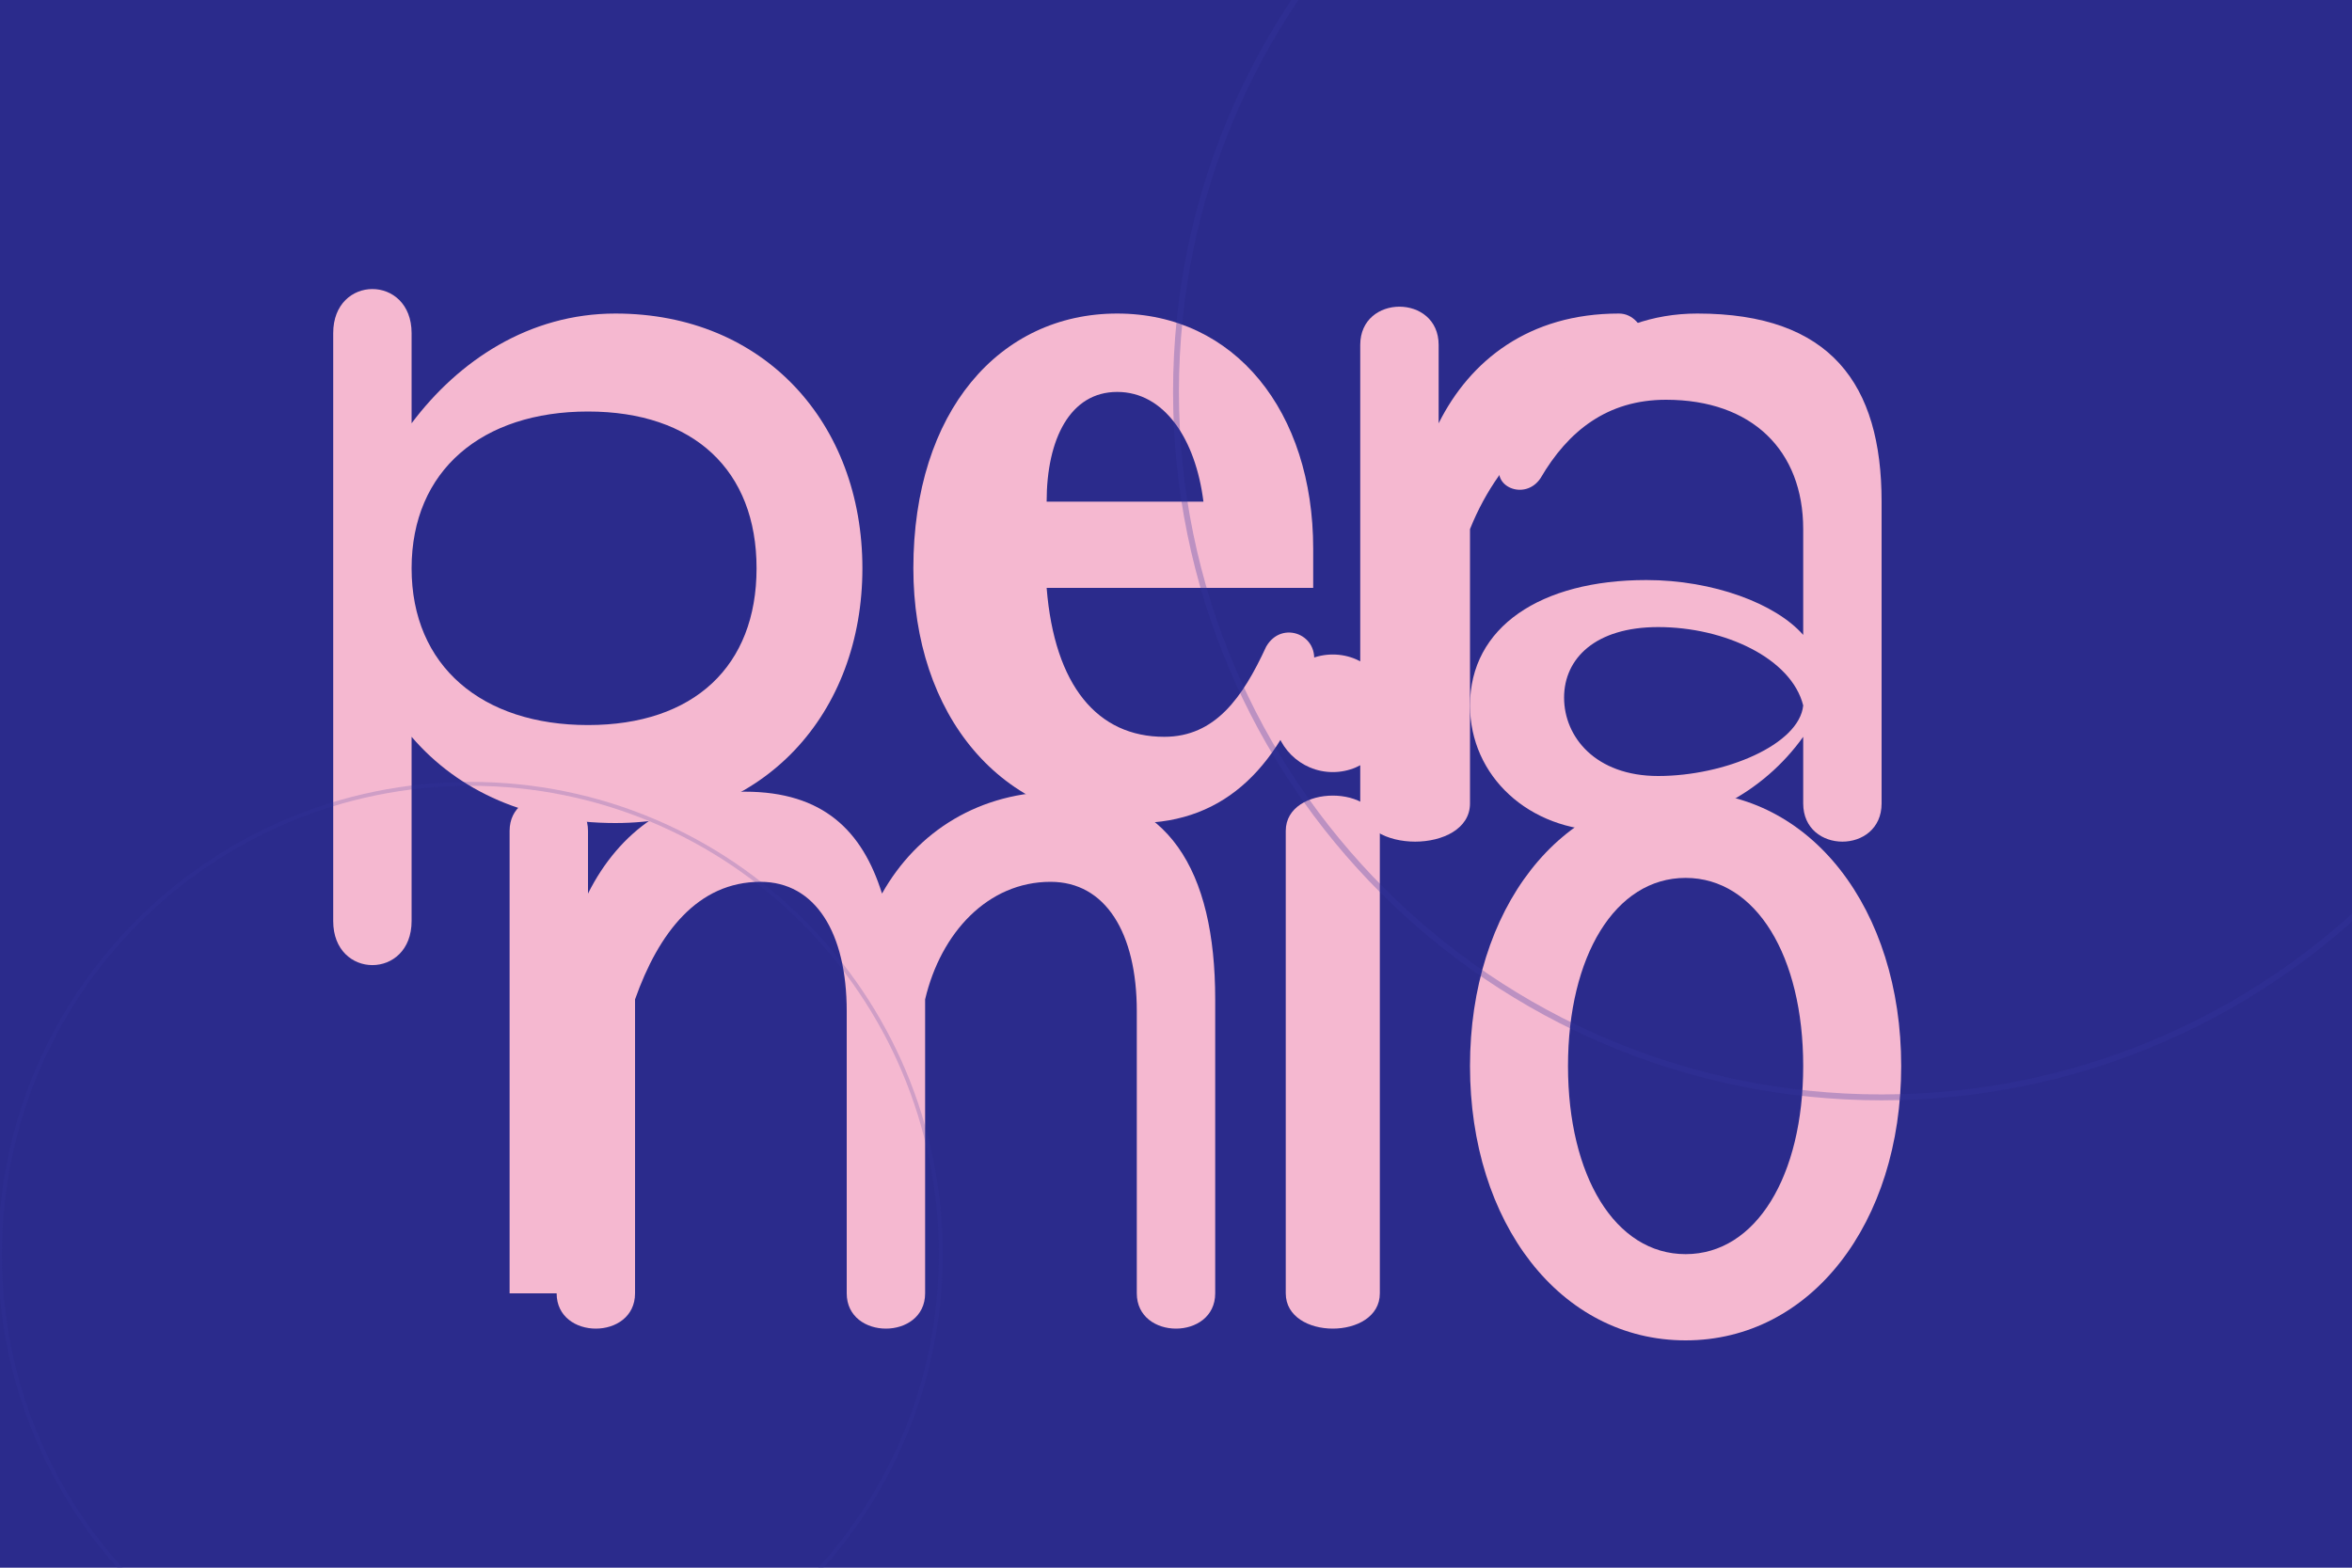
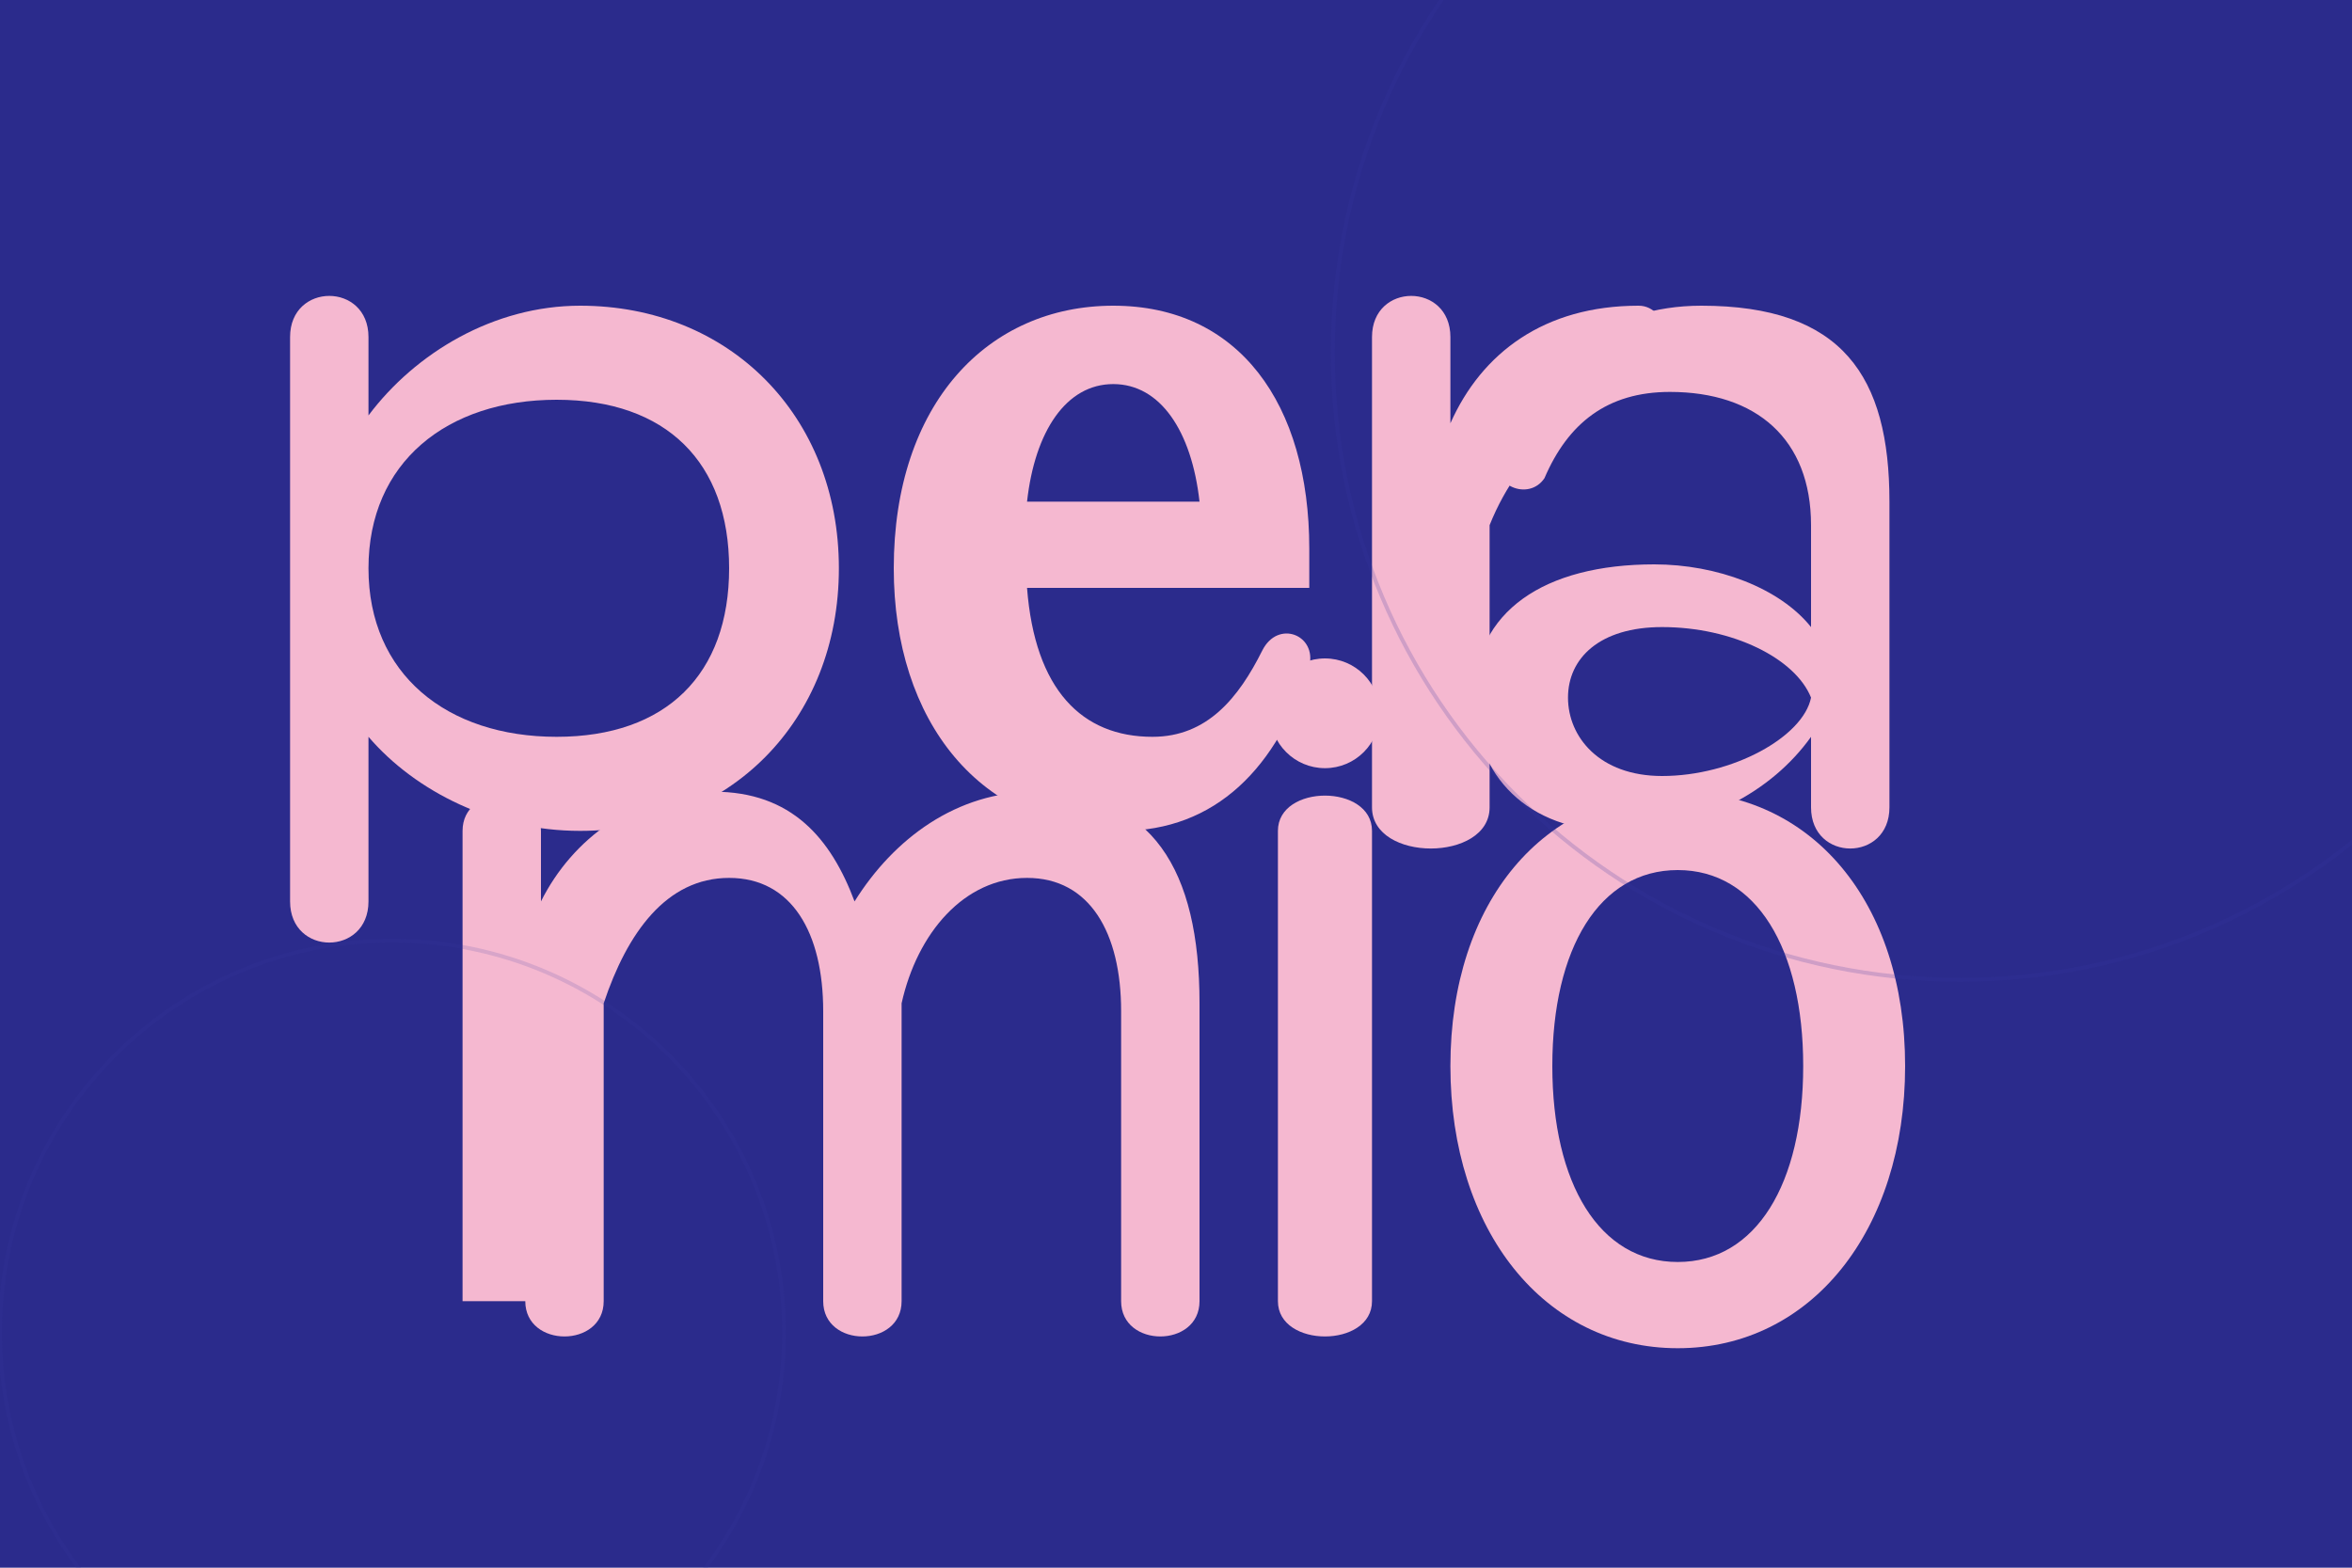
<svg xmlns="http://www.w3.org/2000/svg" viewBox="0 0 600 400" width="600" height="400">
  <rect width="600" height="400" fill="#2b2b8c" />
  <g fill="#f5b8d0">
-     <g transform="translate(85, 40)">
-       <path d="         M 0,45 L 0,195         C 0,210 20,210 20,195         L 20,148         C 32,162 50,170 72,170         C 110,170 135,142 135,105         C 135,68 110,40 72,40         C 50,40 32,52 20,68         L 20,45 C 20,30 0,30 0,45 Z         M 20,105 C 20,80 38,65 65,65         C 92,65 108,80 108,105         C 108,130 92,145 65,145         C 38,145 20,130 20,105 Z       " fill-rule="evenodd" />
-       <path d="         M 148,105 C 148,65 170,40 200,40         C 230,40 250,65 250,100 L 250,110         L 182,110 C 184,135 195,148 212,148         C 225,148 232,138 238,125         C 242,118 252,122 250,130         C 242,155 228,170 205,170         C 170,170 148,142 148,105 Z         M 182,88 L 222,88         C 220,72 212,60 200,60         C 188,60 182,72 182,88 Z       " fill-rule="evenodd" />
-       <path d="         M 262,165 L 262,48 C 262,35 282,35 282,48         L 282,68 C 290,52 305,40 328,40         C 335,40 338,52 332,58         C 314,62 298,75 290,95         L 290,165 C 290,178 262,178 262,165 Z       " />
-       <path d="         M 395,165 C 395,178 375,178 375,165         L 375,148 C 365,162 348,172 325,172         C 305,172 290,158 290,140         C 290,120 308,108 335,108         C 352,108 368,114 375,122         L 375,95 C 375,75 362,62 340,62         C 325,62 315,70 308,82         C 304,88 295,84 298,78         C 308,55 325,40 348,40         C 382,40 395,58 395,88 Z         M 375,140 C 374,150 355,158 338,158         C 322,158 314,148 314,138         C 314,128 322,120 338,120         C 355,120 372,128 375,140 Z       " fill-rule="evenodd" />
+     <g transform="translate(72, 38)">
+       <path d="         M 2,48 L 2,192         C 2,206 22,206 22,192         L 22,150         C 34,164 54,174 76,174         C 114,174 142,146 142,107         C 142,68 114,40 76,40         C 54,40 34,52 22,68         L 22,48 C 22,34 2,34 2,48 Z         M 22,107 C 22,80 42,64 70,64         C 98,64 114,80 114,107         C 114,134 98,150 70,150         C 42,150 22,134 22,107 Z       " fill-rule="evenodd" />
+       <path d="         M 156,107 C 156,65 180,40 212,40         C 244,40 262,65 262,102 L 262,112         L 190,112 C 192,138 204,150 222,150         C 236,150 244,140 250,128         C 254,120 264,124 262,132         C 254,158 238,174 214,174         C 178,174 156,146 156,107 Z         M 190,90 L 234,90         C 232,72 224,60 212,60         C 200,60 192,72 190,90 Z       " fill-rule="evenodd" />
+       <path d="         M 278,168 L 278,48 C 278,34 298,34 298,48         L 298,70 C 306,52 322,40 346,40         C 354,40 356,54 350,60         C 332,64 316,76 308,96         L 308,168 C 308,182 278,182 278,168 Z       " />
+       <path d="         M 410,168 C 410,182 390,182 390,168         L 390,150 C 380,164 362,174 340,174         C 318,174 304,160 304,140         C 304,118 322,106 350,106         C 366,106 382,112 390,122         L 390,96 C 390,74 376,62 354,62         C 338,62 328,70 322,84         C 318,90 308,86 310,78         C 320,54 338,40 362,40         C 398,40 410,58 410,90 Z         M 390,140 C 388,150 370,160 352,160         C 336,160 328,150 328,140         C 328,130 336,122 352,122         C 370,122 386,130 390,140 Z       " fill-rule="evenodd" />
    </g>
-     <g transform="translate(130, 200)">
-       <path d="         M 0,130 L 0,12 C 0,0 20,0 20,12         L 20,28 C 28,12 42,2 60,2         C 80,2 90,12 95,28         C 104,12 120,2 140,2         C 168,2 180,22 180,55         L 180,130 C 180,142 160,142 160,130         L 160,58 C 160,38 152,25 138,25         C 122,25 110,38 106,55         L 106,130 C 106,142 86,142 86,130         L 86,58 C 86,38 78,25 64,25         C 48,25 38,38 32,55         L 32,130 C 32,142 12,142 12,130 Z       " />
-       <circle cx="210" cy="-18" r="15" />
-       <path d="         M 198,12 C 198,0 222,0 222,12         L 222,130 C 222,142 198,142 198,130 Z       " />
-       <path d="         M 245,72 C 245,32 268,2 300,2         C 332,2 355,32 355,72         C 355,112 332,142 300,142         C 268,142 245,112 245,72 Z         M 270,72 C 270,100 282,120 300,120         C 318,120 330,100 330,72         C 330,44 318,24 300,24         C 282,24 270,44 270,72 Z       " fill-rule="evenodd" />
+     <g transform="translate(118, 200)">
+       <path d="         M 0,132 L 0,12 C 0,0 20,0 20,12         L 20,30 C 28,14 44,2 64,2         C 84,2 94,14 100,30         C 110,14 126,2 146,2         C 176,2 188,22 188,56         L 188,132 C 188,144 168,144 168,132         L 168,58 C 168,38 160,24 144,24         C 128,24 116,38 112,56         L 112,132 C 112,144 92,144 92,132         L 92,58 C 92,38 84,24 68,24         C 52,24 42,38 36,56         L 36,132 C 36,144 16,144 16,132 Z       " />
+       <circle cx="220" cy="-18" r="14" />
+       <path d="         M 208,12 C 208,0 232,0 232,12         L 232,132 C 232,144 208,144 208,132 Z       " />
+       <path d="         M 252,72 C 252,30 276,2 310,2         C 344,2 368,30 368,72         C 368,114 344,144 310,144         C 276,144 252,114 252,72 Z         M 278,72 C 278,102 290,122 310,122         C 330,122 342,102 342,72         C 342,42 330,22 310,22         C 290,22 278,42 278,72 Z       " fill-rule="evenodd" />
    </g>
  </g>
-   <circle cx="480" cy="100" r="180" fill="none" stroke="#3535a0" stroke-width="1.5" opacity="0.3" />
-   <circle cx="120" cy="320" r="120" fill="none" stroke="#3535a0" stroke-width="1" opacity="0.2" />
+   <circle cx="500" cy="90" r="160" fill="none" stroke="#3535a0" stroke-width="1" opacity="0.2" />
+   <circle cx="100" cy="340" r="100" fill="none" stroke="#3535a0" stroke-width="1" opacity="0.15" />
</svg>
